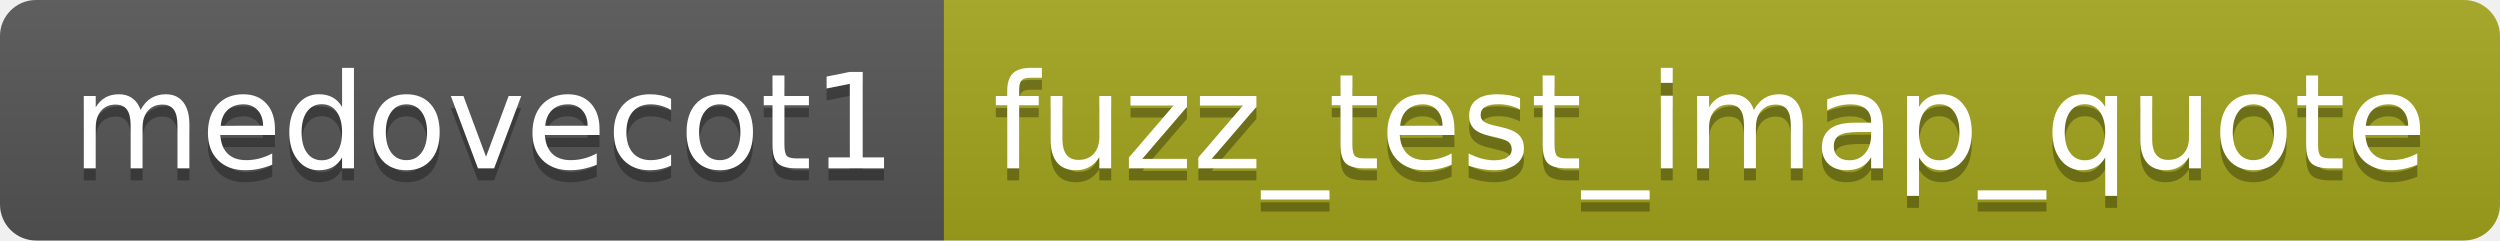
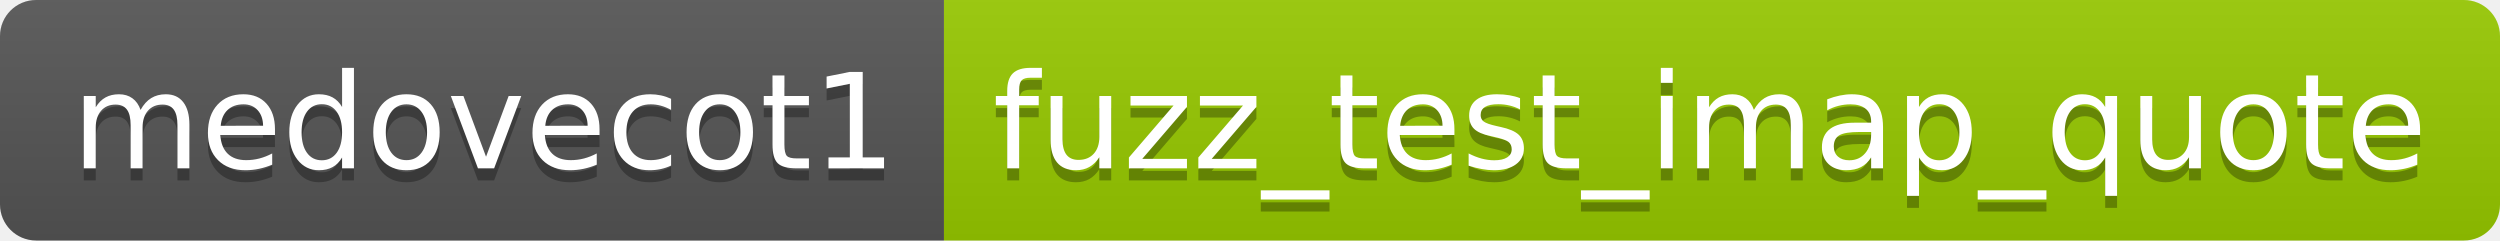
<svg xmlns="http://www.w3.org/2000/svg" height="20" width="207.9">
  <linearGradient id="smooth" x2="0" y2="100%">
    <stop offset="0" stop-color="#bbb" stop-opacity=".1" />
    <stop offset="1" stop-opacity=".1" />
  </linearGradient>
  <clipPath id="round">
    <rect fill="#fff" height="20" rx="3" width="207.9" />
  </clipPath>
  <g clip-path="url(#round)">
    <rect fill="#555" height="20" width="78.5" />
-     <rect fill="#a4a61d" height="20" width="129.4" x="78.5" />
+     <rect fill="#97CA00" height="20" width="129.4" x="78.5" />
    <rect fill="url(#smooth)" height="20" width="207.9" />
  </g>
  <g fill="#fff" font-family="DejaVu Sans,Verdana,Geneva,sans-serif" font-size="110" text-anchor="middle">
    <text fill="#010101" fill-opacity=".3" lengthAdjust="spacing" textLength="685.0" transform="scale(0.1)" x="402.5" y="150">medovecot1</text>
    <text lengthAdjust="spacing" textLength="685.0" transform="scale(0.1)" x="402.5" y="140">medovecot1</text>
    <text fill="#010101" fill-opacity=".3" lengthAdjust="spacing" textLength="1194.0" transform="scale(0.1)" x="1422.0" y="150">fuzz_test_imap_quote</text>
    <text lengthAdjust="spacing" textLength="1194.0" transform="scale(0.1)" x="1422.0" y="140">fuzz_test_imap_quote</text>
  </g>
</svg>
